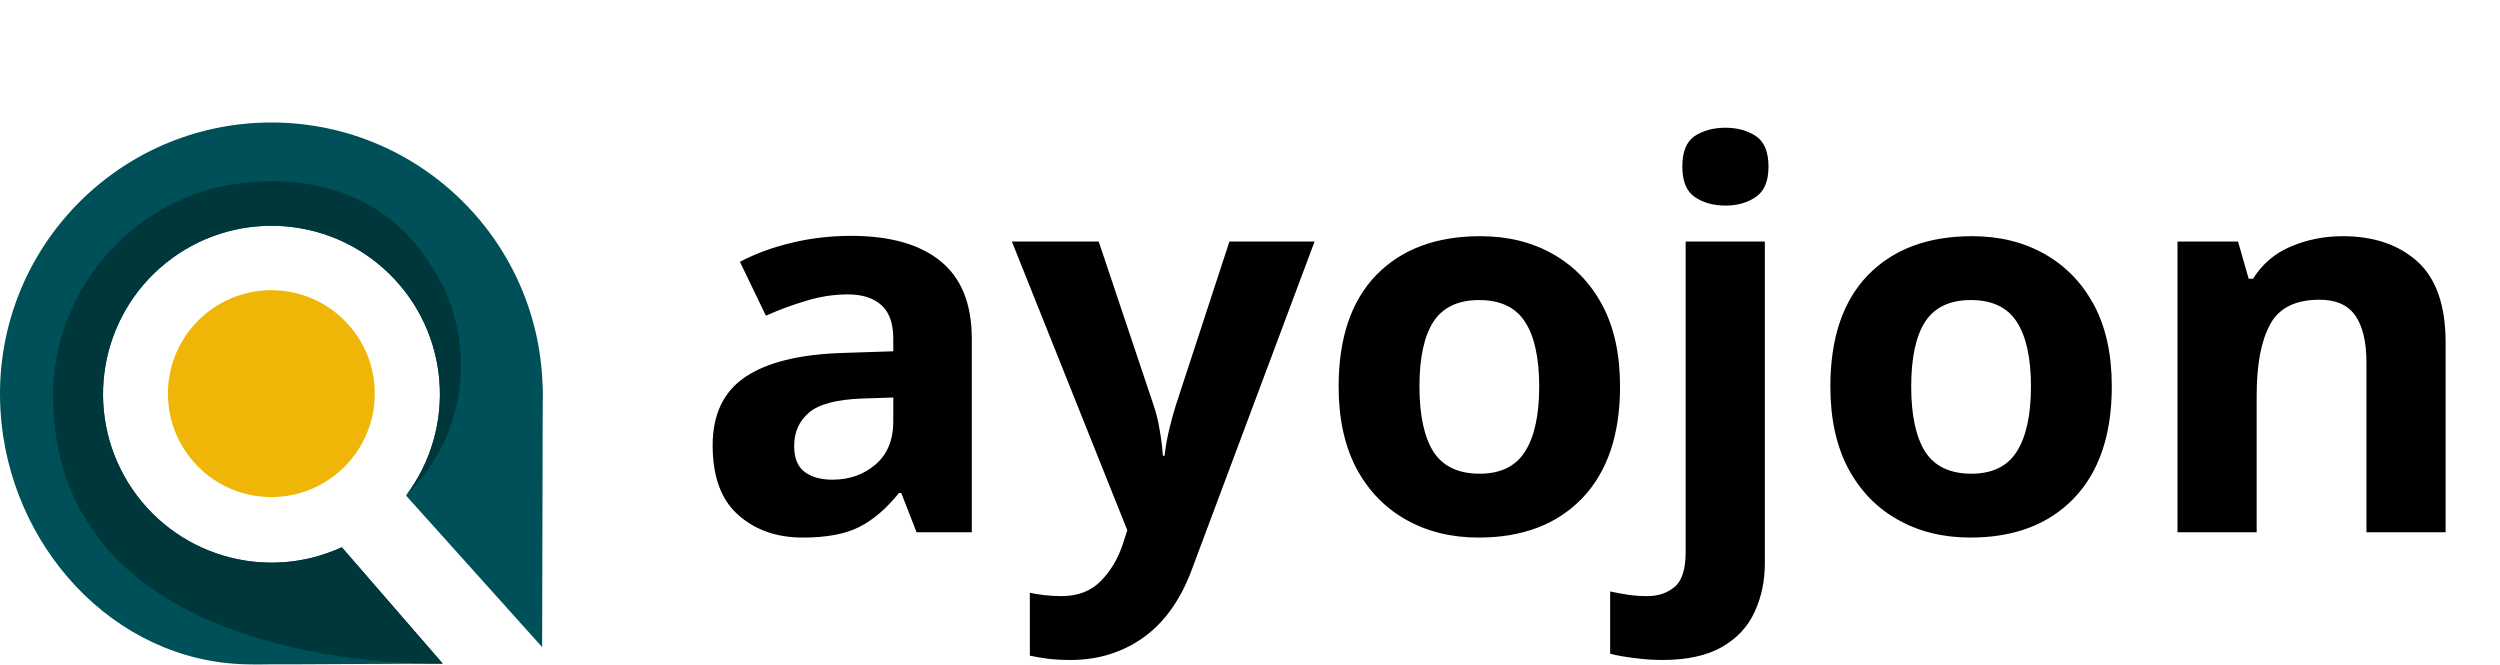
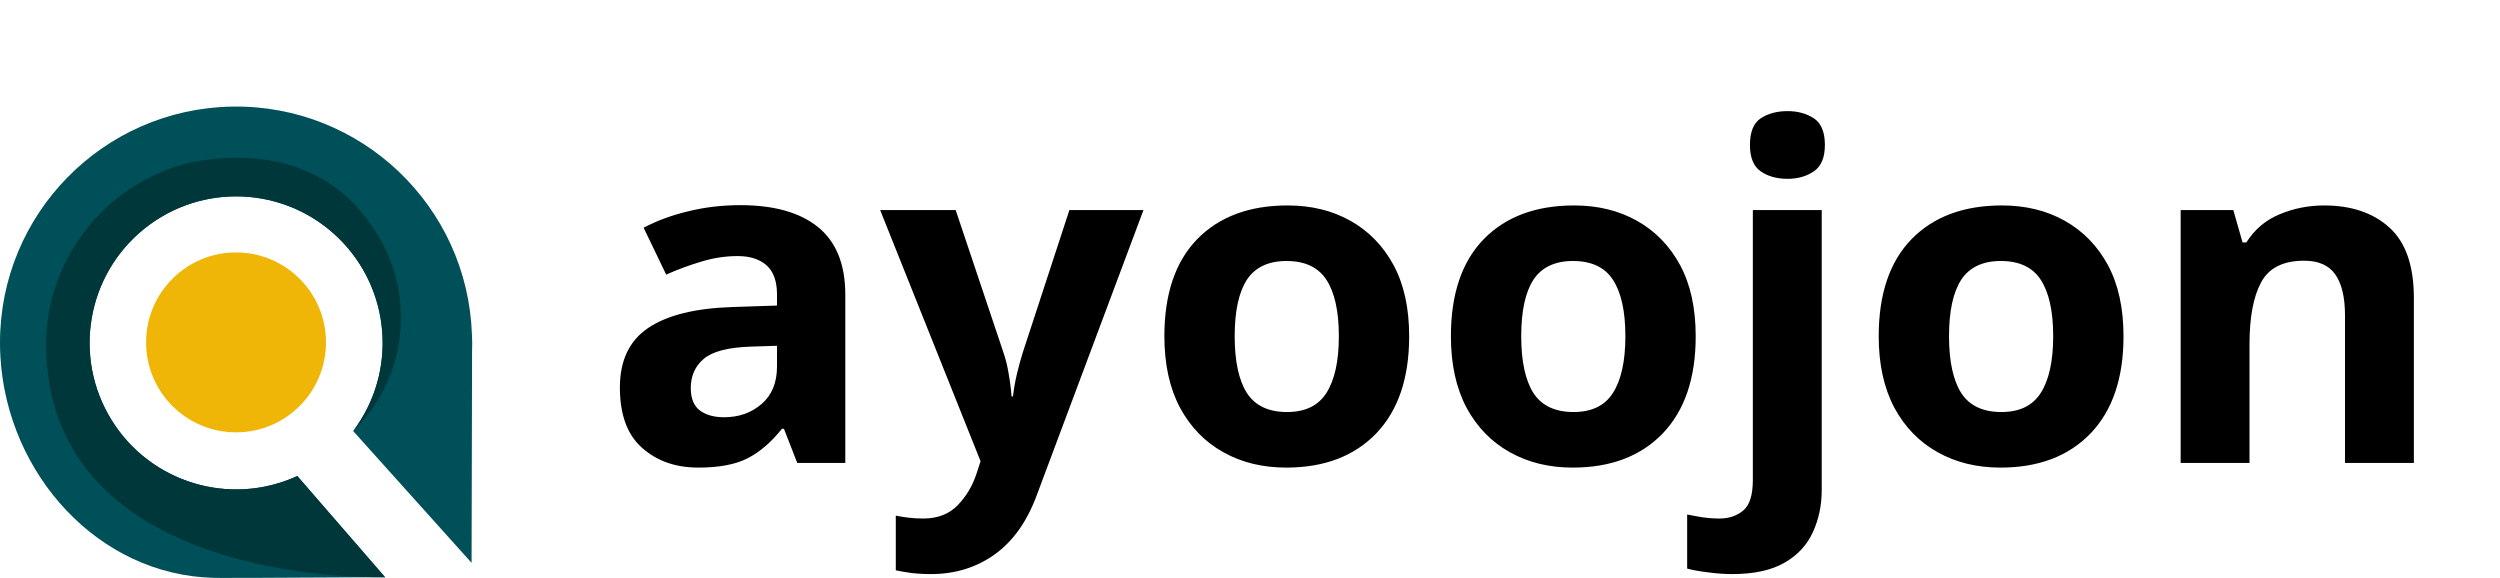
- <svg xmlns="http://www.w3.org/2000/svg" width="117.427" height="31.211" viewBox="0 0 117.427 31.211">
+ <svg xmlns="http://www.w3.org/2000/svg" width="135" height="31.211" viewBox="0 0 135 31.211">
  <g transform="translate(-55.698 -190.491)">
    <g transform="translate(55.698 196.258)">
      <g transform="translate(0 0)">
        <path d="M81.183,217.026a12.746,12.746,0,0,0-25.485.435q0,.389.023.774c.373,6.315,5.276,11.771,11.527,11.917.7.016.792,0,1.2,0s.8,0,1.2,0l6.191-.032.657,0-4.739-5.465a7.912,7.912,0,1,1,3.015-2.428h0l6.391,7.115.027-11.434c0-.147.008-.3.008-.444S81.188,217.17,81.183,217.026Z" transform="translate(-55.698 -204.715)" fill="#005059" />
        <circle cx="4.858" cy="4.858" r="4.858" transform="translate(7.888 7.864)" fill="#efb607" />
      </g>
      <path d="M77.338,230.828l4.74,5.465s-.237.008-.657,0c-3.311-.038-17.993-.891-17.639-13.028a10.183,10.183,0,0,1,7.281-9.234s6.8-2.091,10.368,3.4A8.54,8.54,0,0,1,80.353,228.4a7.912,7.912,0,1,0-3.015,2.428Z" transform="translate(-61.286 -210.892)" fill="#00373a" />
    </g>
    <text transform="translate(88.125 215.491)" font-size="25" font-family="CenturyGothic-Bold, Century Gothic" font-weight="700">
-       <tspan x="0" y="0">ayojon</tspan>
+       <tspan x="0" y="0">ayoojon</tspan>
    </text>
  </g>
</svg>
